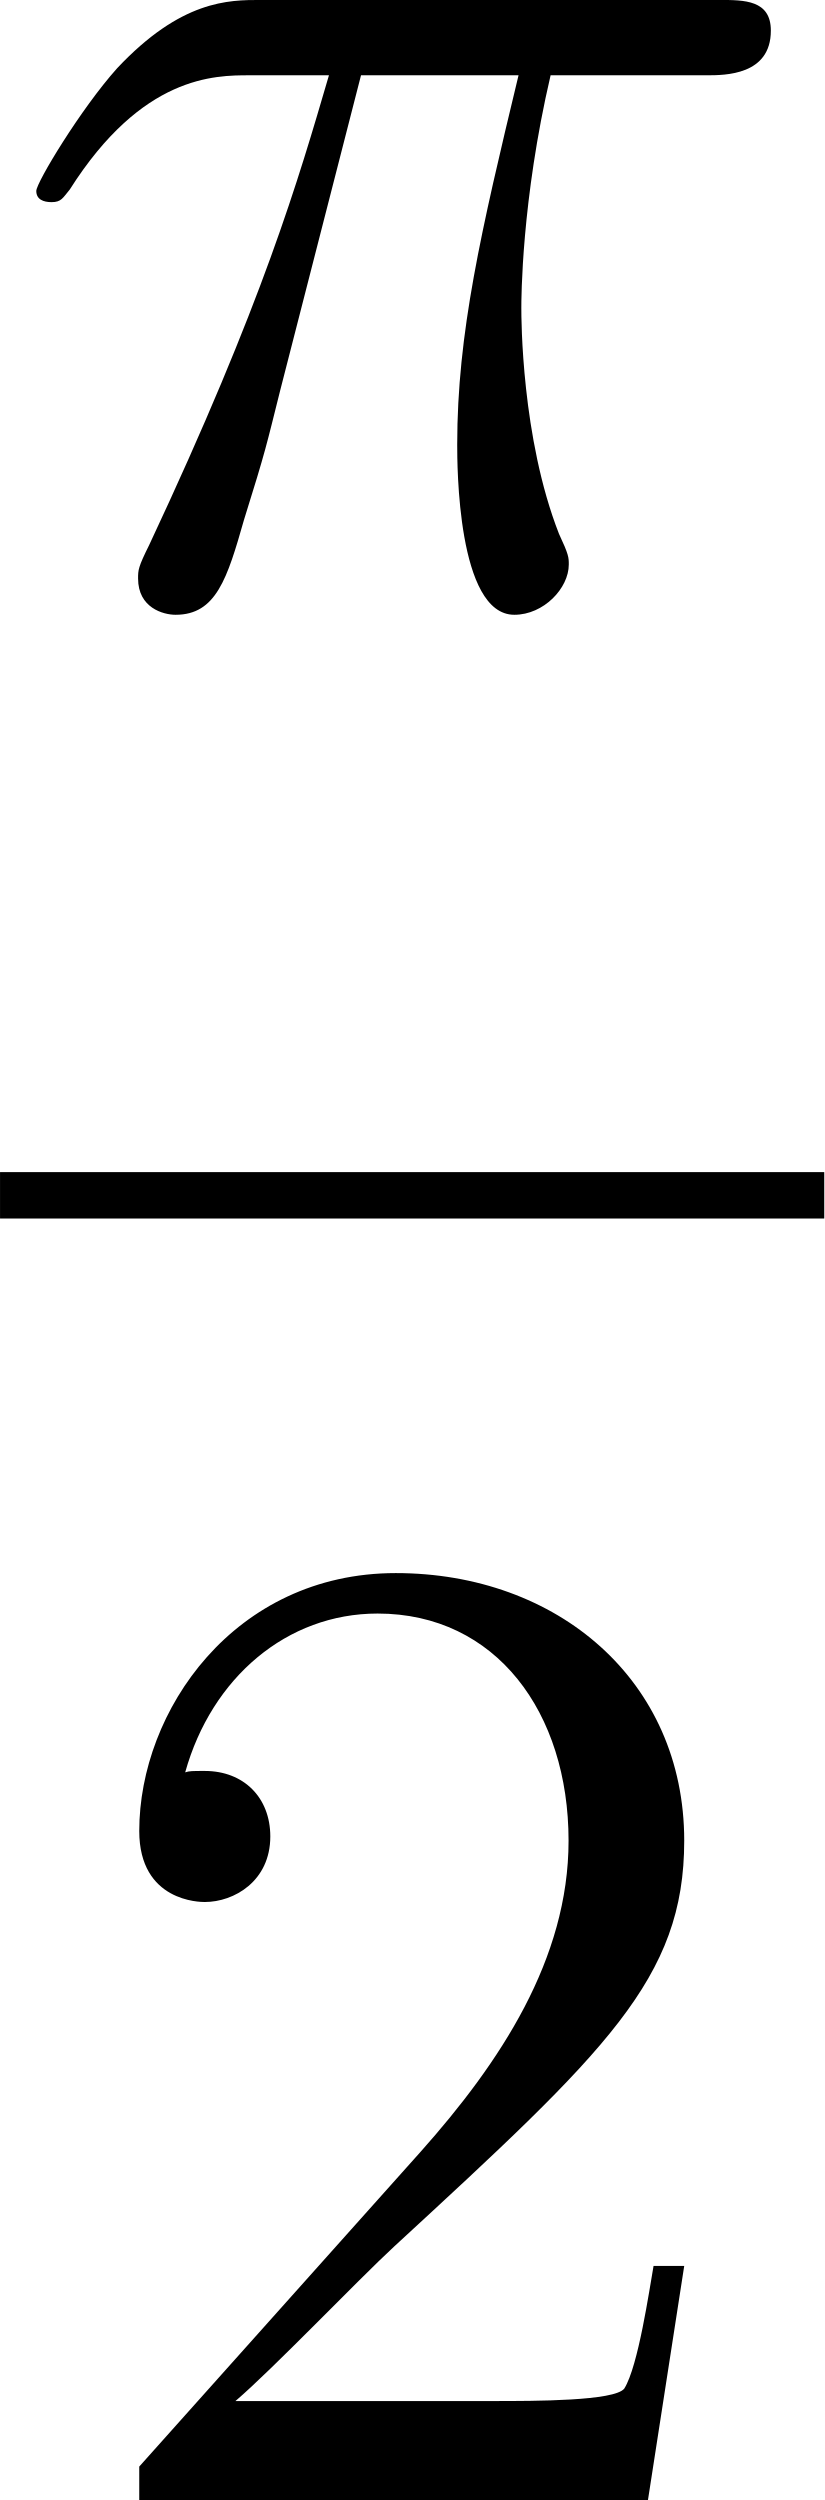
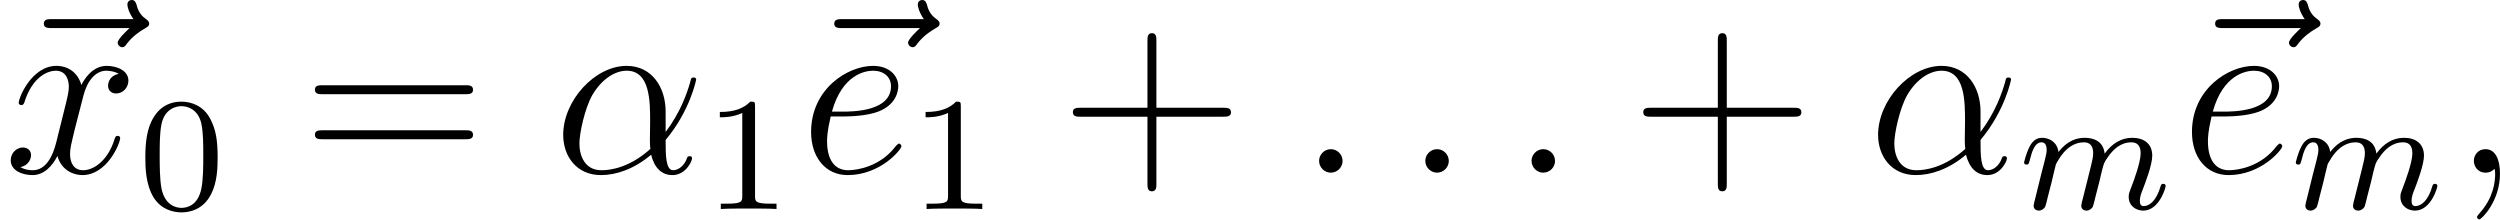
- <svg xmlns="http://www.w3.org/2000/svg" xmlns:xlink="http://www.w3.org/1999/xlink" version="1.1" width="9.897pt" height="30.018pt" viewBox="751.185 774.745 9.897 30.018">
+ <svg xmlns="http://www.w3.org/2000/svg" xmlns:xlink="http://www.w3.org/1999/xlink" version="1.1" width="172.784pt" height="15.164pt" viewBox="242.015 688.813 172.784 15.164">
  <defs>
-     <path id="g34-50" d="M5.26-2.008H4.997C4.961-1.805 4.866-1.148 4.746-.956C4.663-.849 3.981-.849 3.622-.849H1.411C1.733-1.124 2.463-1.889 2.774-2.176C4.591-3.85 5.26-4.471 5.26-5.655C5.26-7.03 4.172-7.95 2.786-7.95S.586-6.767 .586-5.738C.586-5.129 1.112-5.129 1.148-5.129C1.399-5.129 1.71-5.308 1.71-5.691C1.71-6.025 1.482-6.253 1.148-6.253C1.04-6.253 1.016-6.253 .98-6.241C1.207-7.054 1.853-7.603 2.63-7.603C3.646-7.603 4.268-6.755 4.268-5.655C4.268-4.639 3.682-3.754 3.001-2.989L.586-.287V0H4.949L5.26-2.008Z" />
-     <path id="g31-25" d="M6.611-4.89C6.611-5.153 6.384-5.153 6.169-5.153H2.236C1.961-5.153 1.554-5.153 1.004-4.567C.693-4.22 .311-3.587 .311-3.515S.371-3.419 .442-3.419C.526-3.419 .538-3.455 .598-3.527C1.219-4.507 1.841-4.507 2.14-4.507H2.821C2.558-3.61 2.26-2.57 1.279-.478C1.184-.287 1.184-.263 1.184-.191C1.184 .06 1.399 .12 1.506 .12C1.853 .12 1.949-.191 2.092-.693C2.283-1.303 2.283-1.327 2.403-1.805L3.096-4.507H4.447C4.125-3.168 3.921-2.295 3.921-1.339C3.921-1.172 3.921 .12 4.411 .12C4.663 .12 4.878-.108 4.878-.311C4.878-.371 4.878-.395 4.794-.574C4.471-1.399 4.471-2.427 4.471-2.511C4.471-2.582 4.471-3.431 4.722-4.507H6.061C6.217-4.507 6.611-4.507 6.611-4.89Z" />
+     <path id="g18-43" d="M8.452-2.977C8.452-3.204 8.249-3.204 8.07-3.204H4.77V-6.504C4.77-6.671 4.77-6.886 4.555-6.886C4.328-6.886 4.328-6.683 4.328-6.504V-3.204H1.028C.861-3.204 .646-3.204 .646-2.989C.646-2.762 .849-2.762 1.028-2.762H4.328V.538C4.328 .705 4.328 .921 4.543 .921C4.77 .921 4.77 .717 4.77 .538V-2.762H8.07C8.237-2.762 8.452-2.762 8.452-2.977Z" />
+     <path id="g18-61" d="M8.452-4.089C8.452-4.316 8.249-4.316 8.07-4.316H1.028C.861-4.316 .646-4.316 .646-4.101C.646-3.873 .849-3.873 1.028-3.873H8.07C8.237-3.873 8.452-3.873 8.452-4.089ZM8.452-1.865C8.452-2.092 8.249-2.092 8.07-2.092H1.028C.861-2.092 .646-2.092 .646-1.877C.646-1.65 .849-1.65 1.028-1.65H8.07C8.237-1.65 8.452-1.65 8.452-1.865Z" />
+     <path id="g14-109" d="M7.229-1.14C7.229-1.219 7.165-1.243 7.109-1.243C7.014-1.243 6.998-1.188 6.974-1.108C6.783-.446 6.448-.143 6.145-.143C6.017-.143 5.954-.223 5.954-.406S6.017-.765 6.097-.964C6.217-1.267 6.567-2.184 6.567-2.63C6.567-3.228 6.153-3.515 5.579-3.515C5.029-3.515 4.575-3.228 4.216-2.734C4.152-3.371 3.642-3.515 3.228-3.515C2.861-3.515 2.375-3.387 1.937-2.813C1.881-3.292 1.498-3.515 1.124-3.515C.845-3.515 .646-3.347 .51-3.076C.319-2.702 .239-2.295 .239-2.295C.239-2.224 .295-2.192 .359-2.192C.462-2.192 .47-2.224 .526-2.431C.622-2.821 .765-3.292 1.1-3.292C1.307-3.292 1.355-3.092 1.355-2.917C1.355-2.774 1.315-2.622 1.251-2.359L1.084-1.714L.789-.518C.757-.399 .709-.199 .709-.167C.709 .016 .861 .08 .964 .08C1.108 .08 1.227-.016 1.283-.112C1.307-.159 1.371-.43 1.411-.598L1.594-1.307C1.618-1.427 1.698-1.73 1.722-1.849C1.745-1.929 1.793-2.12 1.809-2.2C1.825-2.24 2.088-2.758 2.439-3.021C2.71-3.228 2.973-3.292 3.196-3.292C3.491-3.292 3.65-3.116 3.65-2.75C3.65-2.558 3.602-2.375 3.515-2.016L3.276-1.06L3.156-.582C3.116-.446 3.061-.207 3.061-.167C3.061 .016 3.212 .08 3.316 .08C3.459 .08 3.579-.016 3.634-.112C3.658-.159 3.722-.43 3.762-.598L3.945-1.307C3.969-1.427 4.049-1.73 4.073-1.849C4.184-2.279 4.184-2.287 4.368-2.55C4.631-2.941 5.005-3.292 5.539-3.292C5.826-3.292 5.994-3.124 5.994-2.75C5.994-2.311 5.659-1.395 5.507-1.012C5.428-.805 5.404-.749 5.404-.598C5.404-.143 5.778 .08 6.121 .08C6.902 .08 7.229-1.036 7.229-1.14Z" />
+     <path id="g17-48" d="M3.897-2.542C3.897-3.395 3.81-3.913 3.547-4.423C3.196-5.125 2.55-5.3 2.112-5.3C1.108-5.3 .741-4.551 .63-4.328C.343-3.746 .327-2.957 .327-2.542C.327-2.016 .351-1.211 .733-.574C1.1 .016 1.69 .167 2.112 .167C2.495 .167 3.18 .048 3.579-.741C3.873-1.315 3.897-2.024 3.897-2.542ZM3.188-2.638C3.188-2.168 3.188-1.451 3.092-1.004C2.925-.167 2.375-.056 2.112-.056C1.841-.056 1.291-.183 1.124-1.02C1.036-1.474 1.036-2.224 1.036-2.638C1.036-3.188 1.036-3.746 1.124-4.184C1.291-4.997 1.913-5.077 2.112-5.077C2.383-5.077 2.933-4.941 3.092-4.216C3.188-3.778 3.188-3.18 3.188-2.638Z" />
+     <path id="g17-49" d="M3.563 0V-.263H3.284C2.527-.263 2.503-.359 2.503-.654V-5.077C2.503-5.292 2.487-5.3 2.271-5.3C1.945-4.981 1.522-4.79 .765-4.79V-4.527C.98-4.527 1.411-4.527 1.873-4.742V-.654C1.873-.359 1.849-.263 1.092-.263H.813V0C1.14-.024 1.825-.024 2.184-.024S3.236-.024 3.563 0Z" />
+     <path id="g15-11" d="M6.838-.705C6.838-.813 6.755-.813 6.719-.813C6.623-.813 6.611-.777 6.575-.681C6.468-.383 6.193-.12 5.906-.12C5.535-.12 5.535-.885 5.535-1.614C6.755-3.072 7.042-4.591 7.042-4.591C7.042-4.698 6.946-4.698 6.91-4.698C6.802-4.698 6.791-4.663 6.743-4.447C6.587-3.921 6.276-2.989 5.535-2.008V-3.025C5.535-4.184 4.878-5.272 3.61-5.272C2.044-5.272 .478-3.563 .478-1.865C.478-.825 1.124 .12 2.343 .12C3.084 .12 3.969-.167 4.818-.885C4.985-.215 5.356 .12 5.87 .12C6.516 .12 6.838-.55 6.838-.705ZM4.782-1.172C3.73-.227 2.786-.12 2.367-.12C1.518-.12 1.279-.873 1.279-1.435C1.279-1.949 1.542-3.168 1.913-3.826C2.403-4.663 3.072-5.033 3.61-5.033C4.77-5.033 4.77-3.515 4.77-2.511L4.758-1.602C4.758-1.363 4.77-1.303 4.782-1.172Z" />
+     <path id="g15-58" d="M2.2-.574C2.2-.921 1.913-1.16 1.626-1.16C1.279-1.16 1.04-.873 1.04-.586C1.04-.239 1.327 0 1.614 0C1.961 0 2.2-.287 2.2-.574Z" />
+     <path id="g15-59" d="M2.331 .048C2.331-.646 2.104-1.16 1.614-1.16C1.231-1.16 1.04-.849 1.04-.586S1.219 0 1.626 0C1.781 0 1.913-.048 2.02-.155C2.044-.179 2.068-.179 2.068-.179S2.092-.012 2.092 .048C2.092 .442 2.02 1.219 1.327 1.997C1.196 2.14 1.196 2.188 1.196 2.188C1.196 2.248 1.255 2.307 1.315 2.307C1.411 2.307 2.331 1.423 2.331 .048Z" />
+     <path id="g15-101" d="M4.997-1.303C4.997-1.375 4.926-1.435 4.878-1.435C4.842-1.435 4.83-1.423 4.722-1.315C3.957-.299 2.821-.12 2.367-.12C1.686-.12 1.327-.658 1.327-1.542C1.327-1.71 1.327-2.008 1.506-2.774H2.14C2.463-2.774 3.276-2.798 3.85-3.013C4.758-3.359 4.842-4.053 4.842-4.268C4.842-4.794 4.388-5.272 3.599-5.272C2.343-5.272 .538-4.136 .538-2.008C.538-.753 1.255 .12 2.343 .12C3.969 .12 4.997-1.148 4.997-1.303ZM4.483-4.268C4.483-3.013 2.57-3.013 2.068-3.013H1.566C2.08-4.854 3.216-5.033 3.599-5.033C4.125-5.033 4.483-4.722 4.483-4.268Z" />
+     <path id="g15-120" d="M5.738-1.71C5.738-1.769 5.691-1.817 5.619-1.817C5.511-1.817 5.499-1.757 5.464-1.662C5.141-.61 4.447-.12 3.909-.12C3.491-.12 3.264-.43 3.264-.921C3.264-1.184 3.312-1.375 3.503-2.164L3.921-3.79C4.101-4.507 4.507-5.033 5.057-5.033C5.057-5.033 5.416-5.033 5.667-4.878C5.284-4.806 5.141-4.519 5.141-4.292C5.141-4.005 5.368-3.909 5.535-3.909C5.894-3.909 6.145-4.22 6.145-4.543C6.145-5.045 5.571-5.272 5.069-5.272C4.34-5.272 3.933-4.555 3.826-4.328C3.551-5.224 2.809-5.272 2.594-5.272C1.375-5.272 .729-3.706 .729-3.443C.729-3.395 .777-3.335 .861-3.335C.956-3.335 .98-3.407 1.004-3.455C1.411-4.782 2.212-5.033 2.558-5.033C3.096-5.033 3.204-4.531 3.204-4.244C3.204-3.981 3.132-3.706 2.989-3.132L2.582-1.494C2.403-.777 2.056-.12 1.423-.12C1.363-.12 1.064-.12 .813-.275C1.243-.359 1.339-.717 1.339-.861C1.339-1.1 1.16-1.243 .933-1.243C.646-1.243 .335-.992 .335-.61C.335-.108 .897 .12 1.411 .12C1.985 .12 2.391-.335 2.642-.825C2.833-.12 3.431 .12 3.873 .12C5.093 .12 5.738-1.447 5.738-1.71Z" />
+     <path id="g15-126" d="M7.364-7.364C7.364-7.472 7.269-7.532 7.197-7.592C6.862-7.819 6.779-8.141 6.743-8.285C6.707-8.381 6.671-8.524 6.504-8.524C6.432-8.524 6.288-8.476 6.288-8.297C6.288-8.189 6.36-7.902 6.587-7.58H2.57C2.367-7.58 2.164-7.58 2.164-7.352C2.164-7.137 2.379-7.137 2.57-7.137H6.396C6.253-7.006 5.81-6.587 5.81-6.42C5.81-6.3 5.918-6.193 6.037-6.193C6.145-6.193 6.193-6.265 6.276-6.384C6.563-6.743 6.886-6.97 7.161-7.125C7.281-7.197 7.364-7.233 7.364-7.364Z" />
  </defs>
  <g id="page1" transform="matrix(1.4 0 0 1.4 0 0)">
-     <use x="536.561" y="558.542" xlink:href="#g31-25" />
-     <rect x="536.561" y="563.442" height=".398" width="7.069" />
-     <use x="537.169" y="574.831" xlink:href="#g34-50" />
+     <use x="172.868" y="500.533" xlink:href="#g15-126" />
+     <use x="173.062" y="500.533" xlink:href="#g15-120" />
+     <use x="179.715" y="502.327" xlink:href="#g17-48" />
+     <use x="187.768" y="500.533" xlink:href="#g18-61" />
+     <use x="200.193" y="500.533" xlink:href="#g15-11" />
+     <use x="207.639" y="502.327" xlink:href="#g17-49" />
+     <use x="211.888" y="500.533" xlink:href="#g15-126" />
+     <use x="212.371" y="500.533" xlink:href="#g15-101" />
+     <use x="217.797" y="502.327" xlink:href="#g17-49" />
+     <use x="225.186" y="500.533" xlink:href="#g18-43" />
+     <use x="236.947" y="500.533" xlink:href="#g15-58" />
+     <use x="242.191" y="500.533" xlink:href="#g15-58" />
+     <use x="247.435" y="500.533" xlink:href="#g15-58" />
+     <use x="253.344" y="500.533" xlink:href="#g18-43" />
+     <use x="265.105" y="500.533" xlink:href="#g15-11" />
+     <use x="272.551" y="502.327" xlink:href="#g14-109" />
+     <use x="280.057" y="500.533" xlink:href="#g15-126" />
+     <use x="280.54" y="500.533" xlink:href="#g15-101" />
+     <use x="285.965" y="502.327" xlink:href="#g14-109" />
+     <use x="293.954" y="500.533" xlink:href="#g15-59" />
  </g>
</svg>
